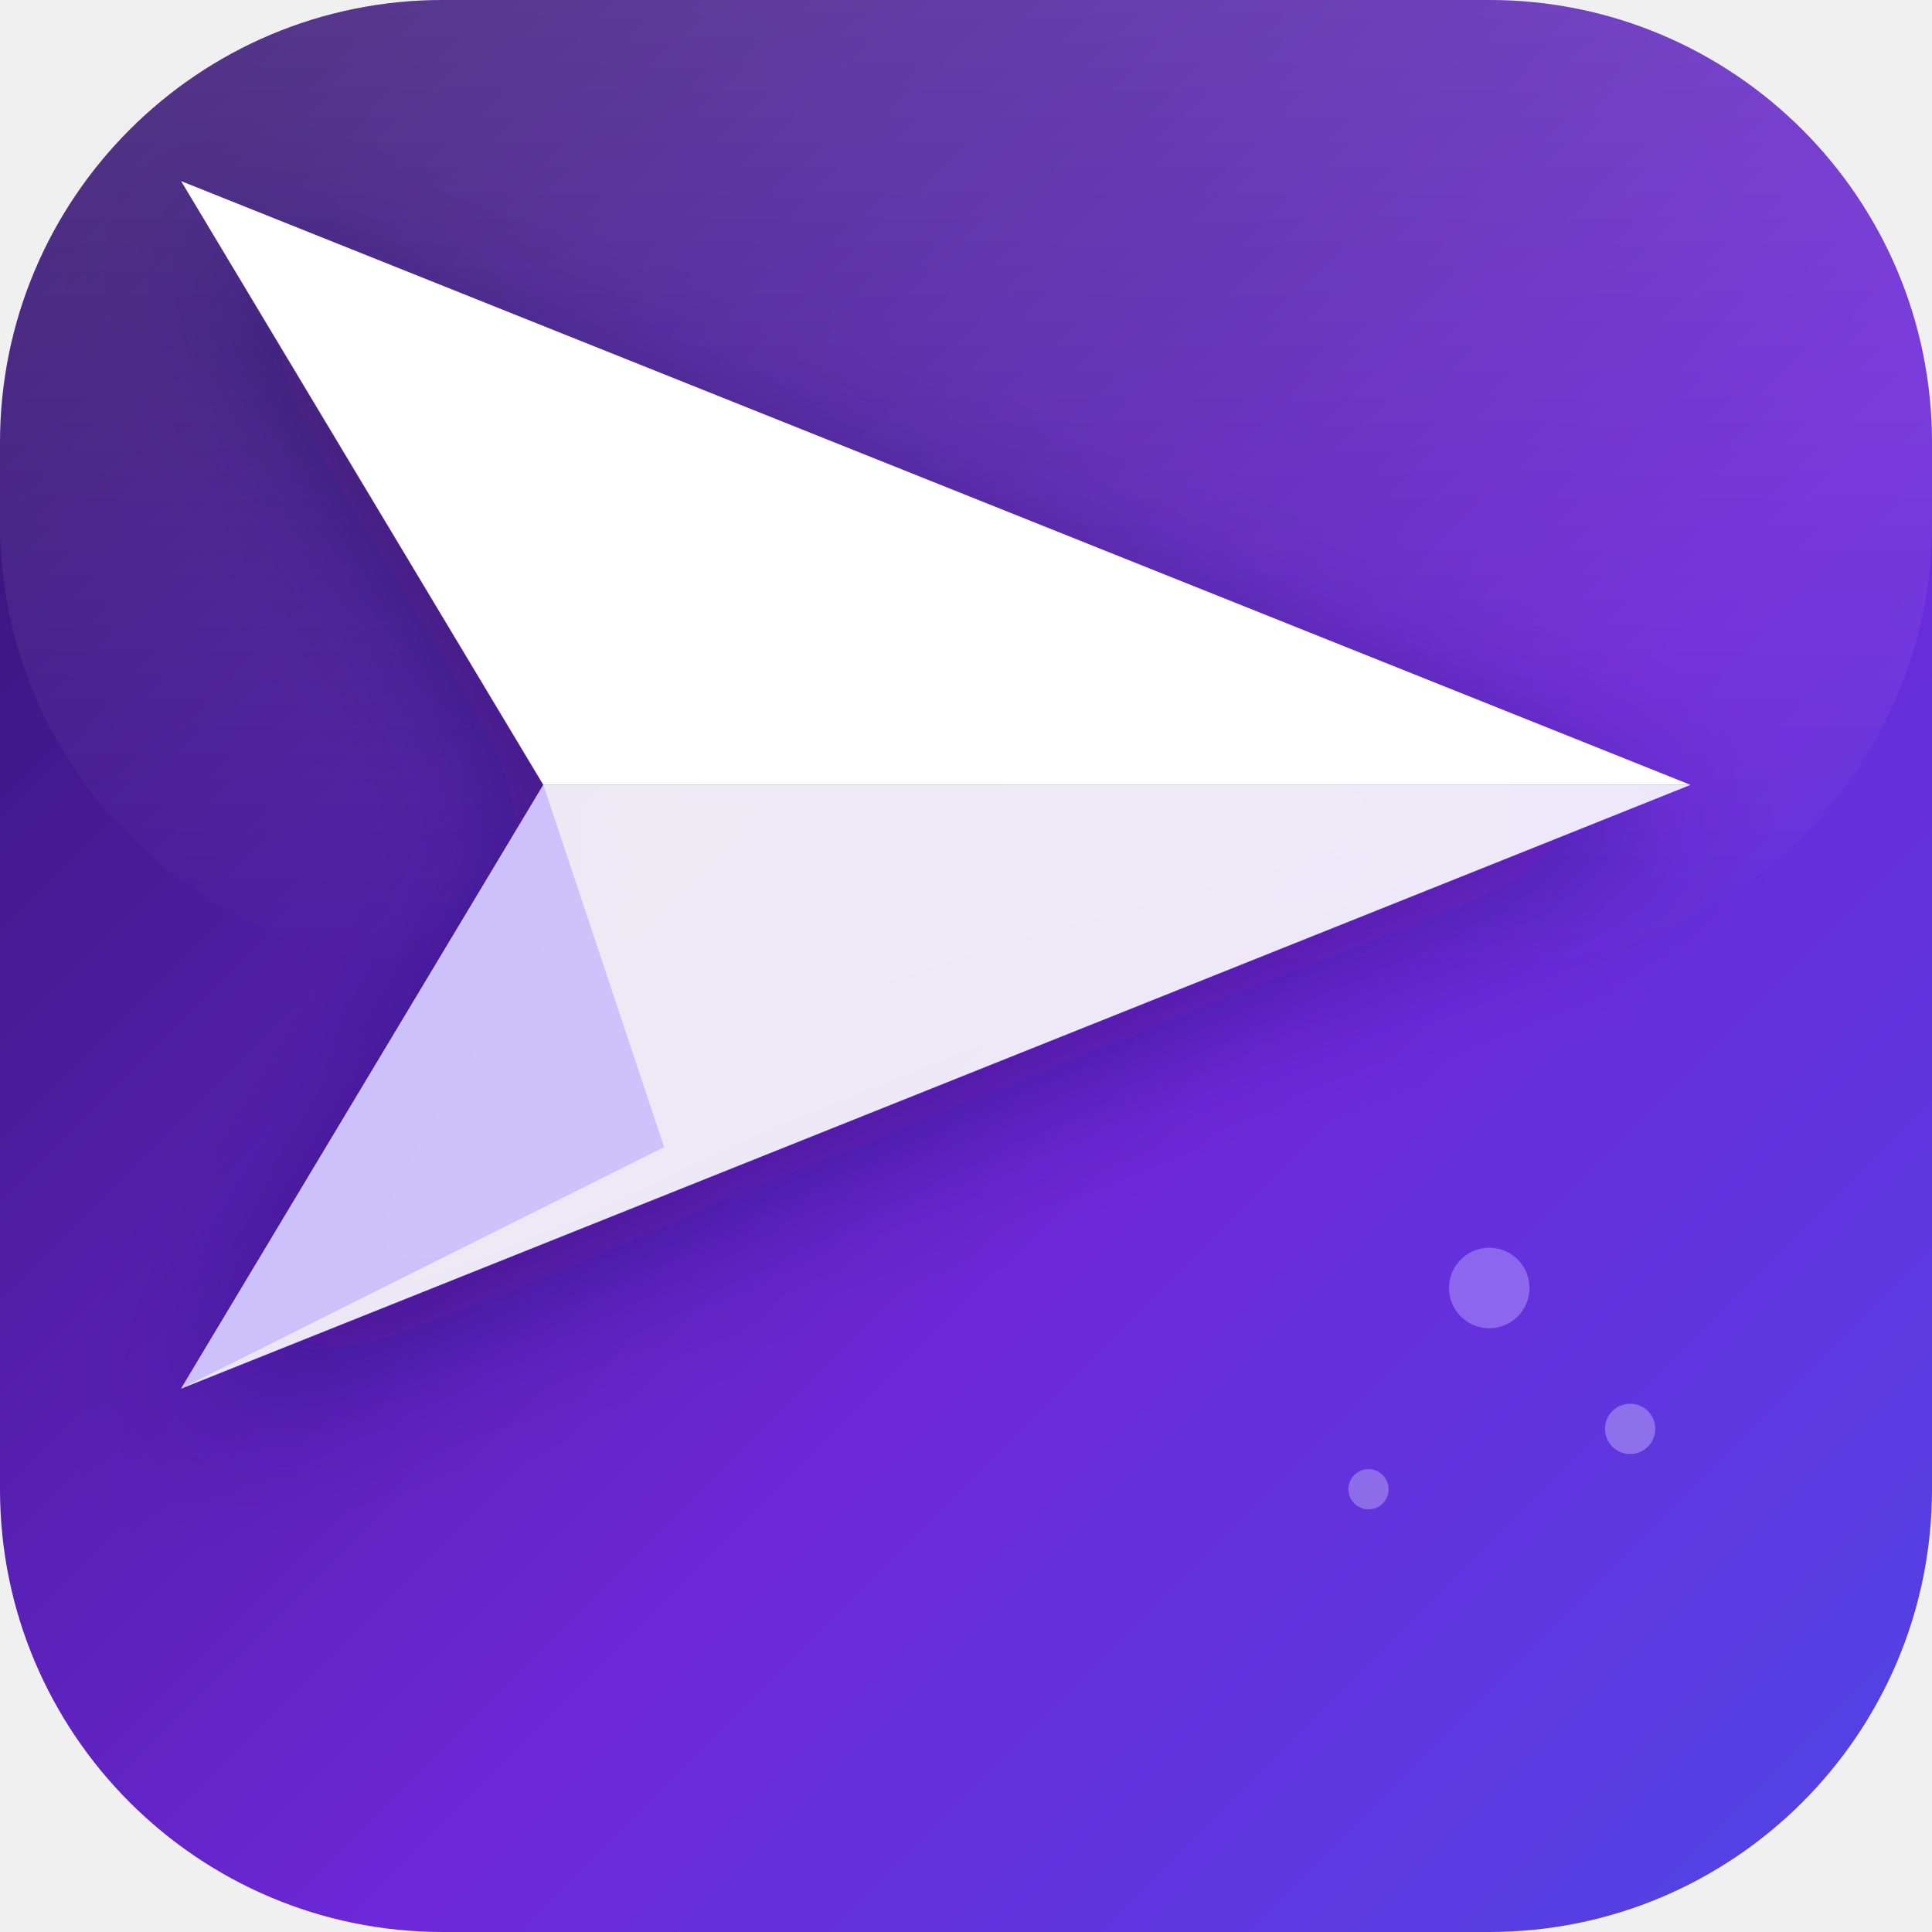
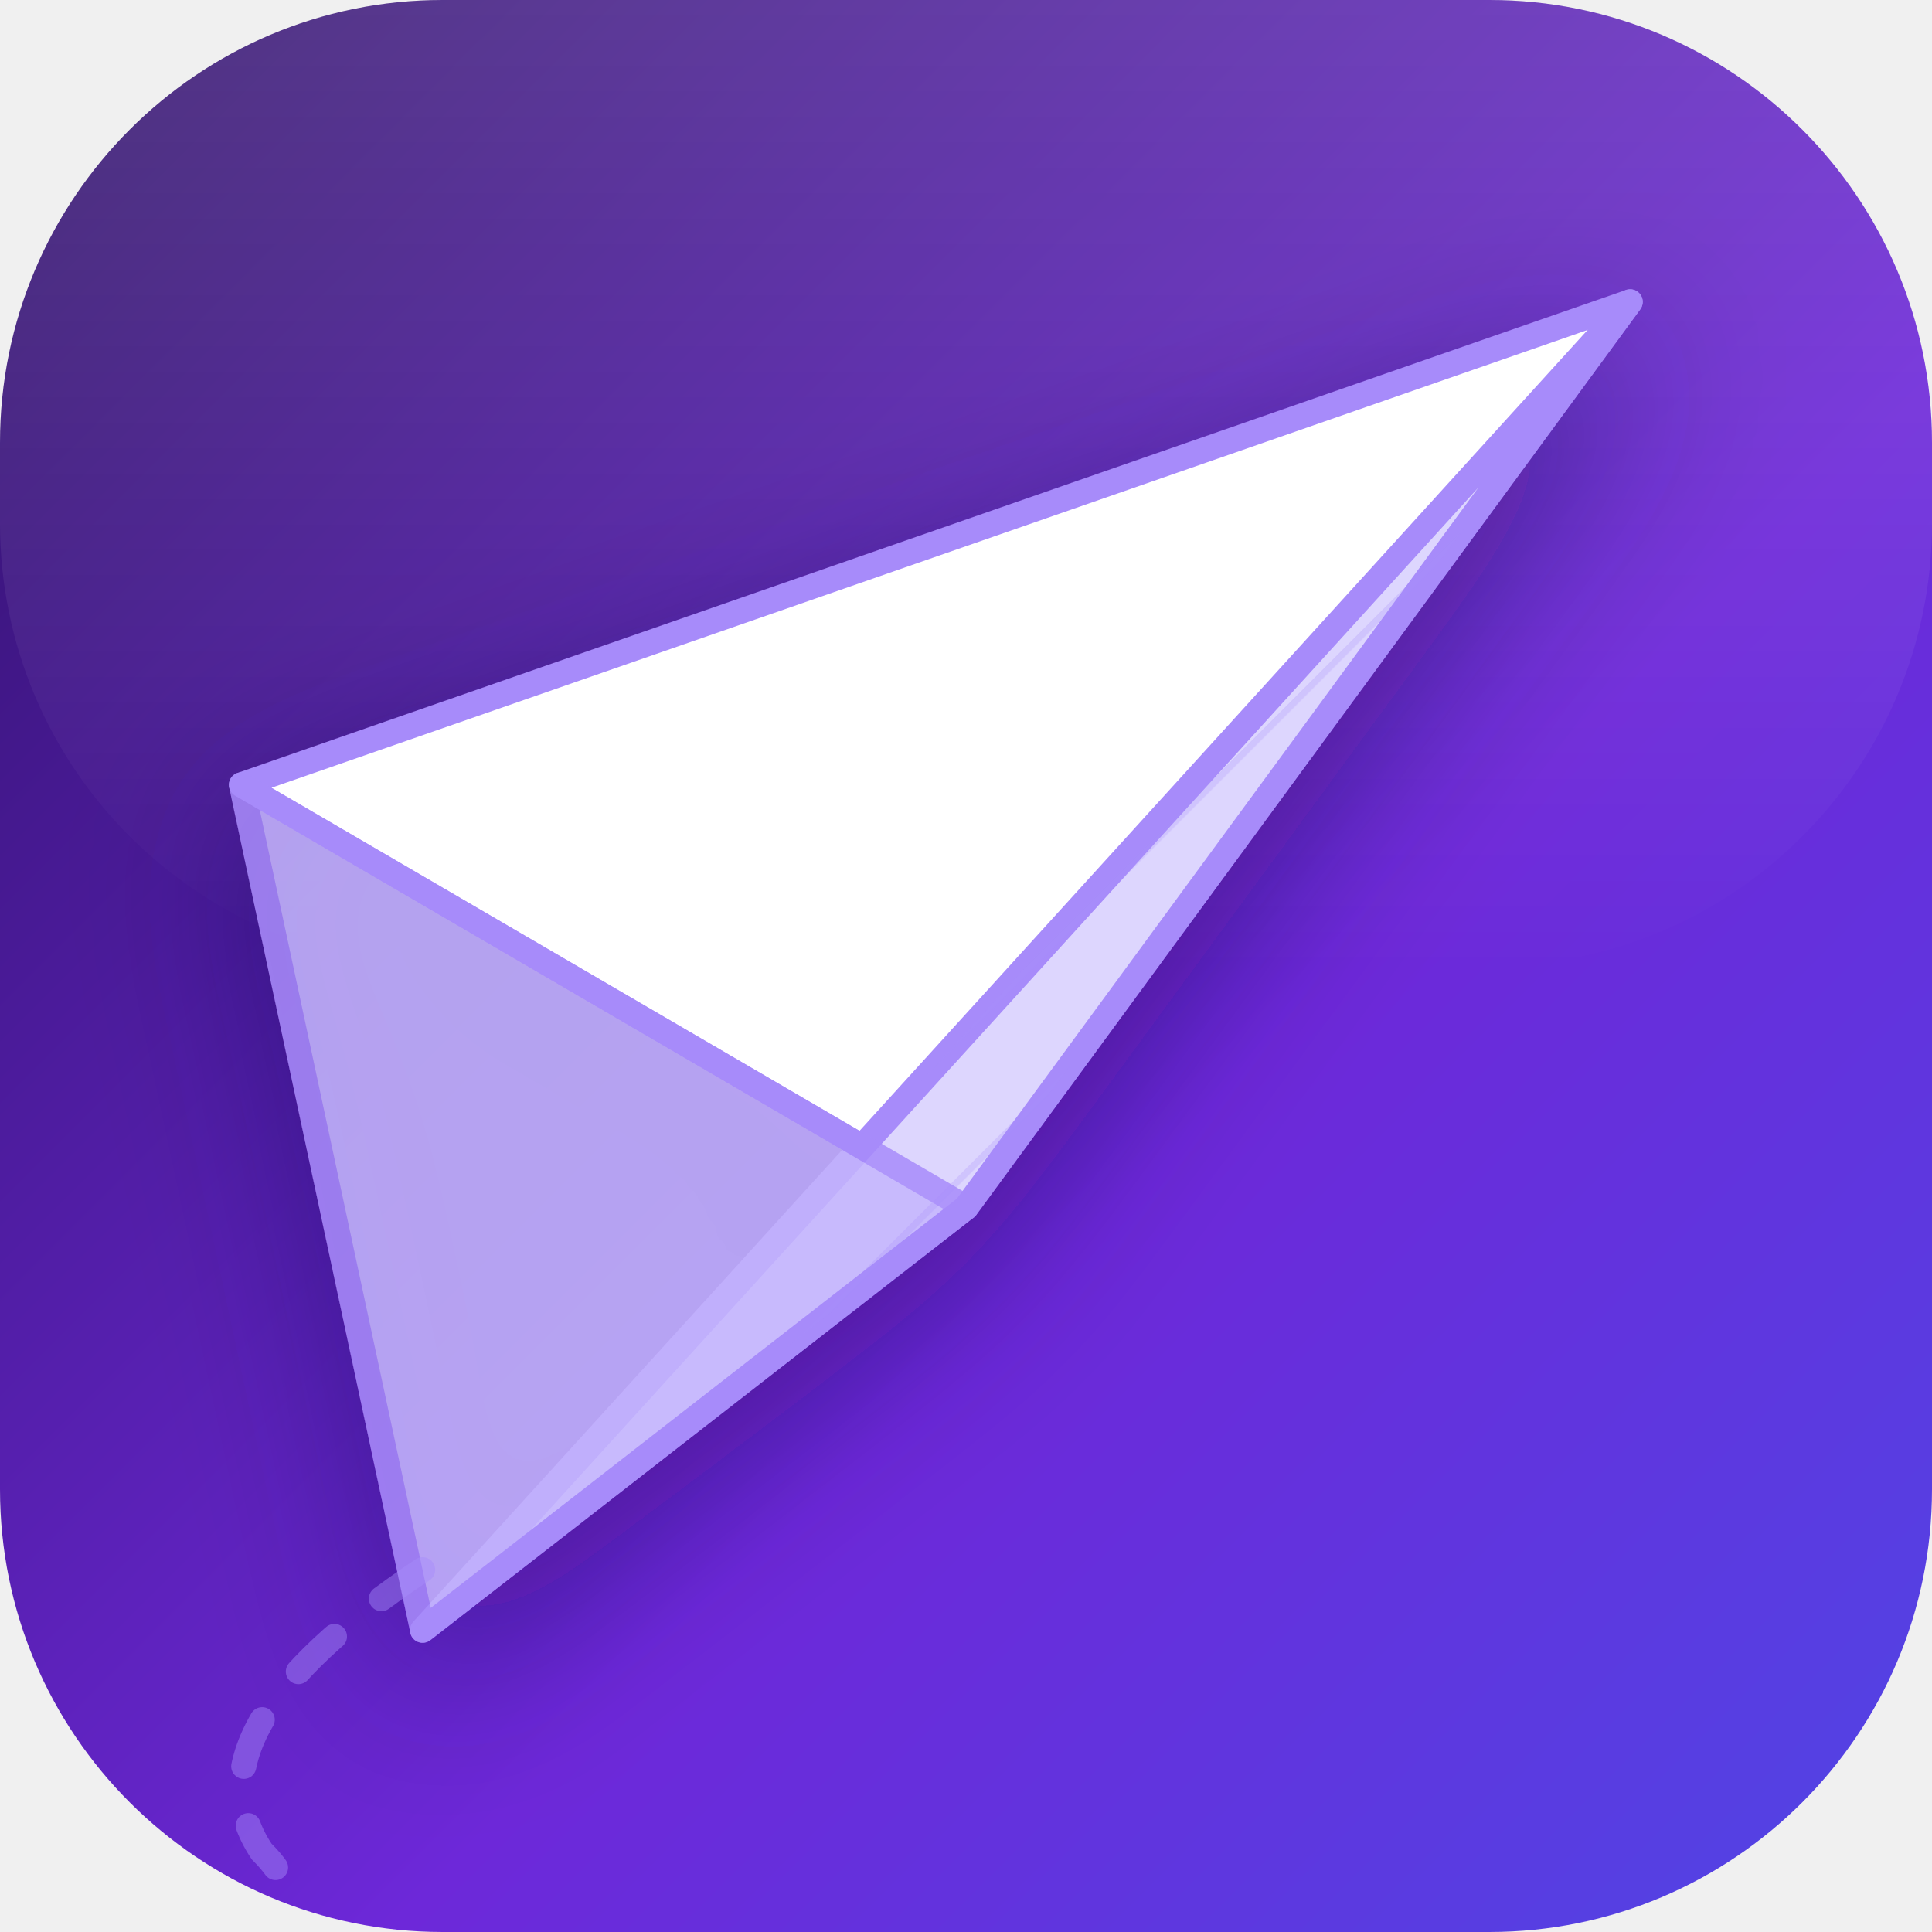
<svg xmlns="http://www.w3.org/2000/svg" viewBox="0 0 192 192" width="192" height="192">
  <defs>
    <linearGradient id="bg" x1="0" y1="0" x2="1" y2="1">
      <stop offset="0%" stop-color="#2E1065" />
      <stop offset="60%" stop-color="#6D28D9" />
      <stop offset="100%" stop-color="#4F46E5" />
    </linearGradient>
    <linearGradient id="shine" x1="0" y1="0" x2="0" y2="1">
      <stop offset="0%" stop-color="white" stop-opacity="0.15" />
      <stop offset="100%" stop-color="white" stop-opacity="0" />
    </linearGradient>
+     <pattern id="hatch" width="10" height="10" patternUnits="userSpaceOnUse" patternTransform="rotate(45)">
+       <line x1="0" y1="0" x2="0" y2="10" stroke="#A78BFA" stroke-width="1.3" opacity="0.45" />
+     </pattern>
    <filter id="shadow" x="-20%" y="-20%" width="140%" height="140%">
-       <feDropShadow dx="0" dy="4" stdDeviation="7" flood-color="#1E0048" flood-opacity="0.4" />
+       <feDropShadow dx="0" dy="5" stdDeviation="8" flood-color="#1E0048" flood-opacity="0.4" />
    </filter>
+     <clipPath id="clip">
+       <rect width="192" height="192" rx="44" />
+     </clipPath>
  </defs>
  <rect width="192" height="192" rx="44" fill="url(#bg)" />
  <rect width="192" height="96" rx="44" fill="url(#shine)" />
-   <g filter="url(#shadow)">
-     <path d="M 168,78 L 18,18 L 54,78 Z" fill="white" />
-     <path d="M 168,78 L 54,78 L 18,138 Z" fill="white" opacity="0.88" />
-     <path d="M 54,78 L 66,114 L 18,138 Z" fill="#C4B5FD" opacity="0.75" />
+   <g clip-path="url(#clip)">
+     <g filter="url(#shadow)">
+       <path d="M 162,30 L 24,78 L 96,120 Z" fill="white" stroke="#A78BFA" stroke-width="2.5" stroke-linejoin="round" />
+       <path d="M 162,30 L 96,120 L 42,162 Z" fill="#DDD6FE" stroke="#A78BFA" stroke-width="2.5" stroke-linejoin="round" />
+       <path d="M 24,78 L 96,120 L 42,162 Z" fill="#C4B5FD" opacity="0.85" stroke="#A78BFA" stroke-width="2.5" stroke-linejoin="round" />
+     </g>
+     <path d="M 162,30 L 96,120 L 42,162 Z" fill="url(#hatch)" opacity="0.55" />
+     <path d="M 42,156 Q 18,172 26,184 Q 34,192 14,190" stroke="#A78BFA" stroke-width="2.5" stroke-dasharray="5,6" fill="none" opacity="0.45" stroke-linecap="round" />
  </g>
-   <circle cx="148" cy="128" r="4" fill="#A78BFA" opacity="0.6" />
-   <circle cx="162" cy="142" r="2.5" fill="#C4B5FD" opacity="0.45" />
-   <circle cx="136" cy="148" r="2" fill="#DDD6FE" opacity="0.35" />
</svg>
